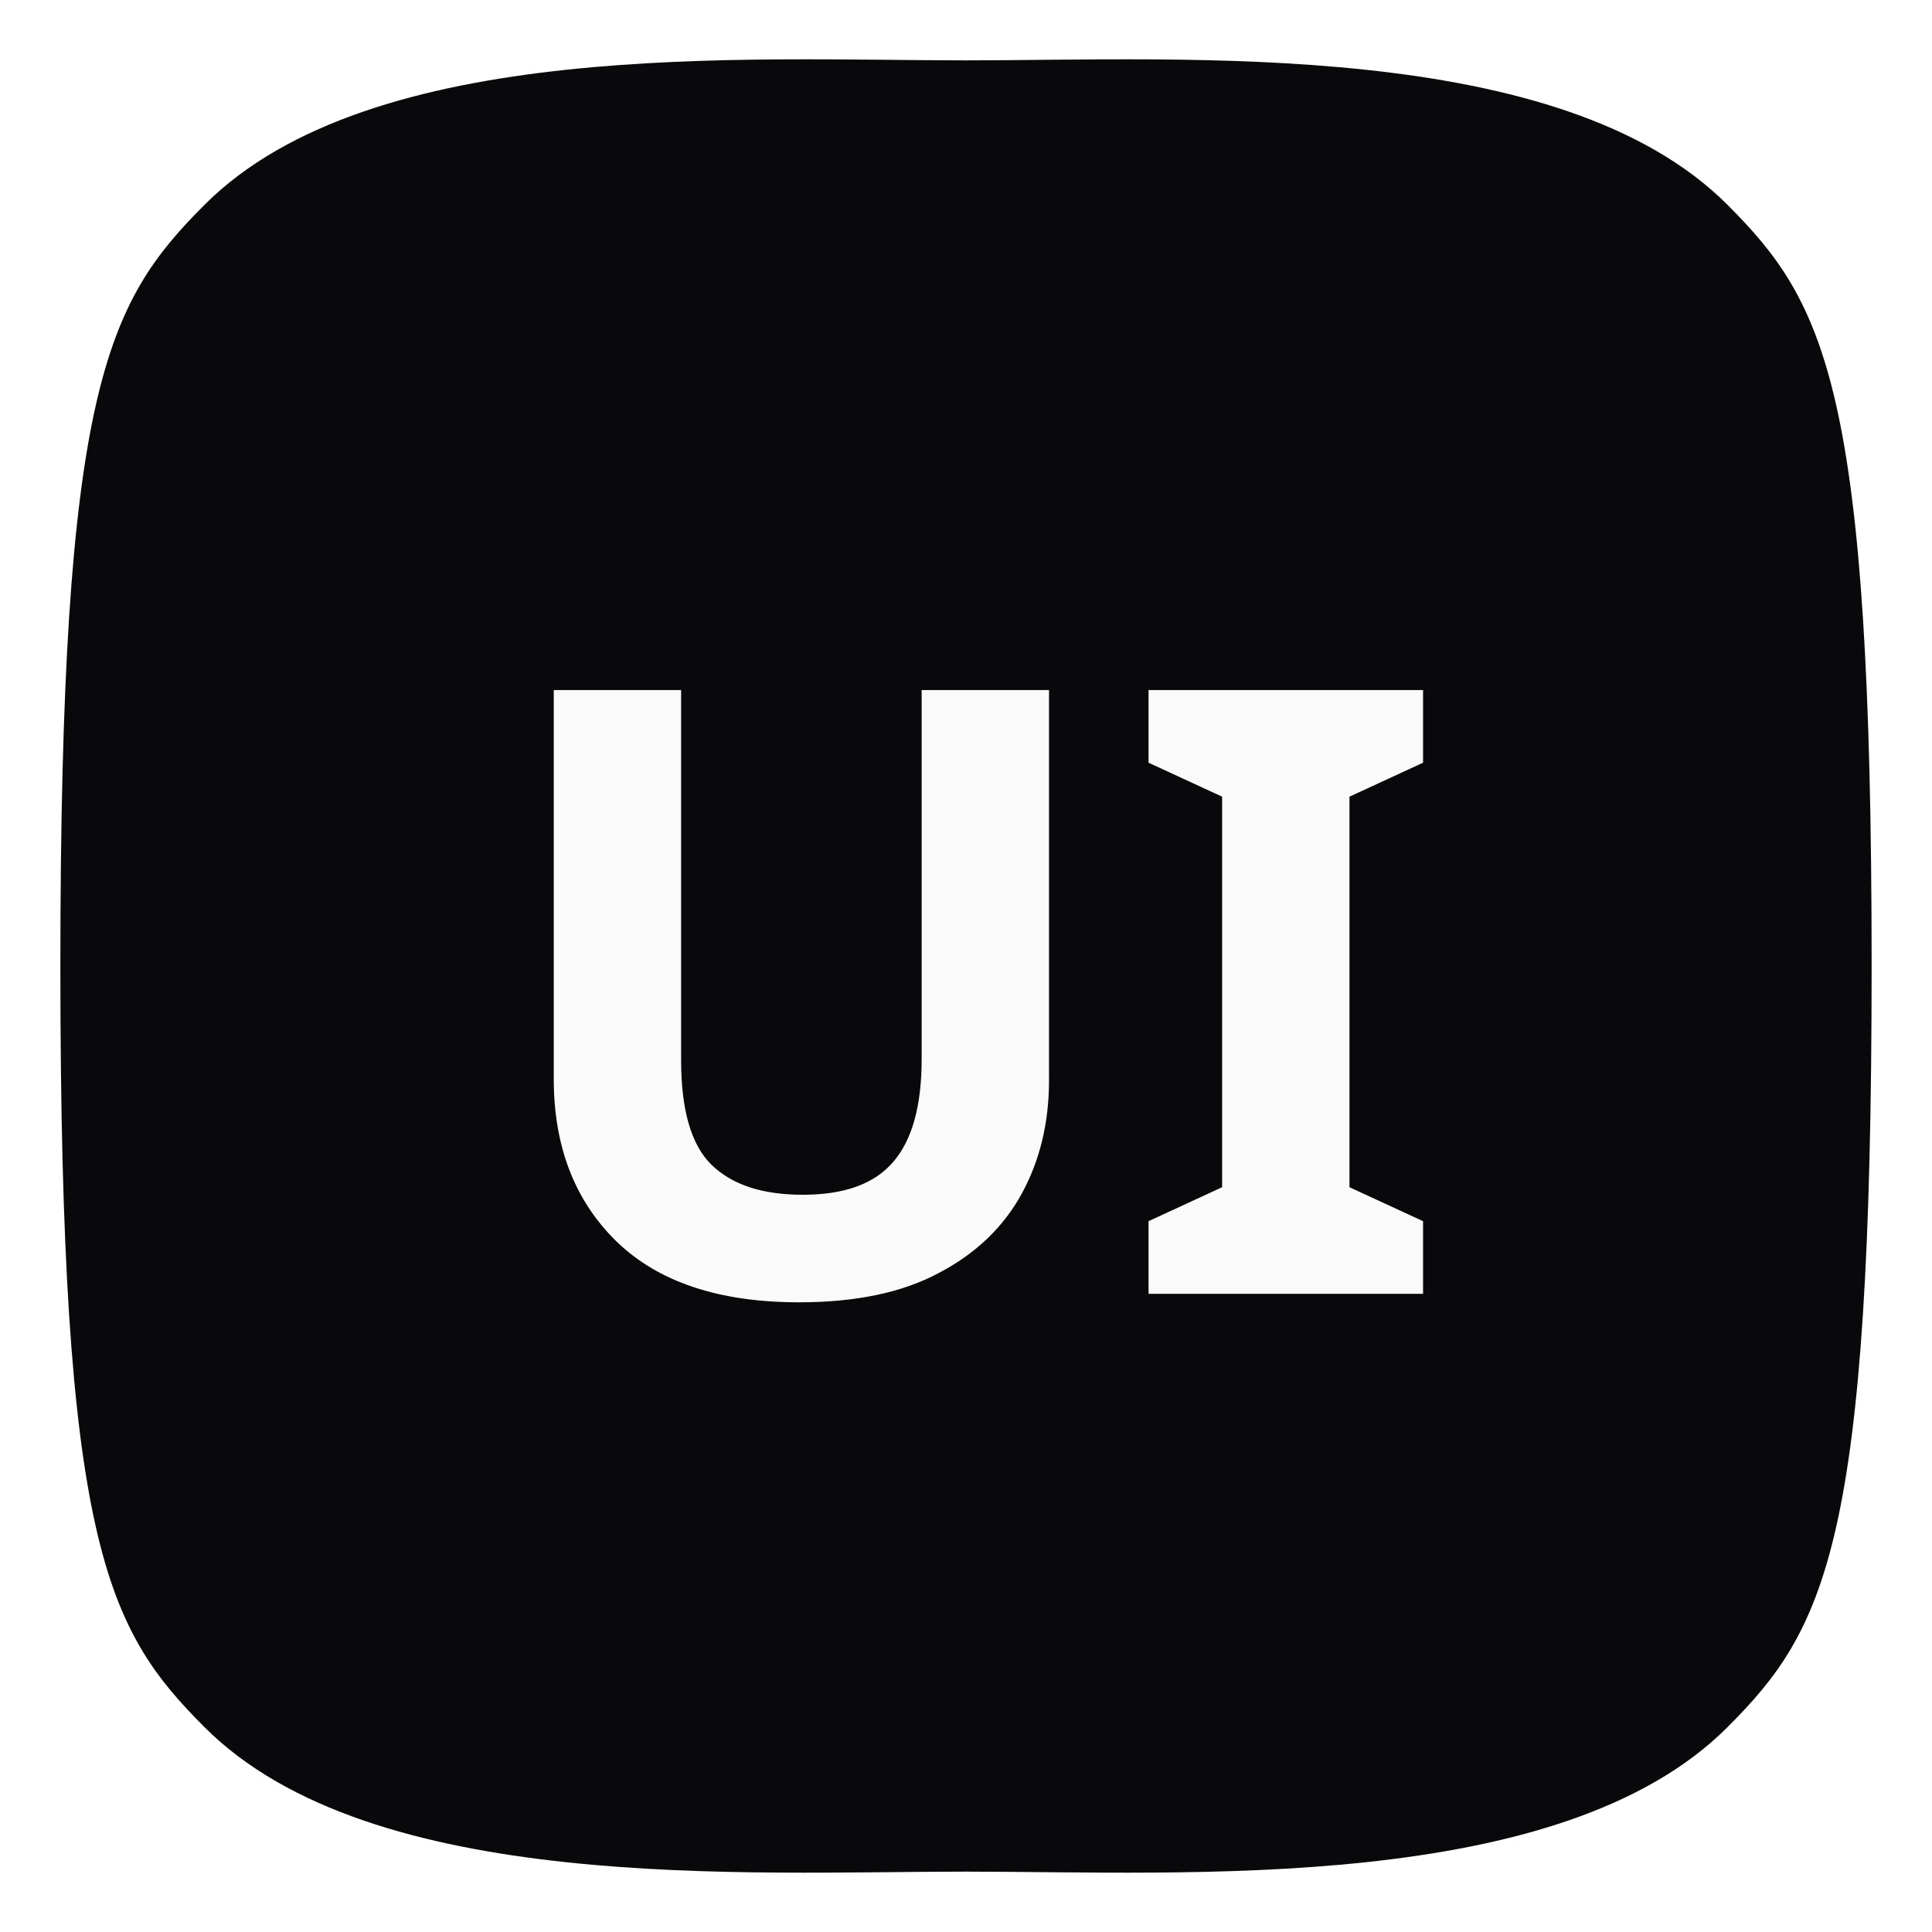
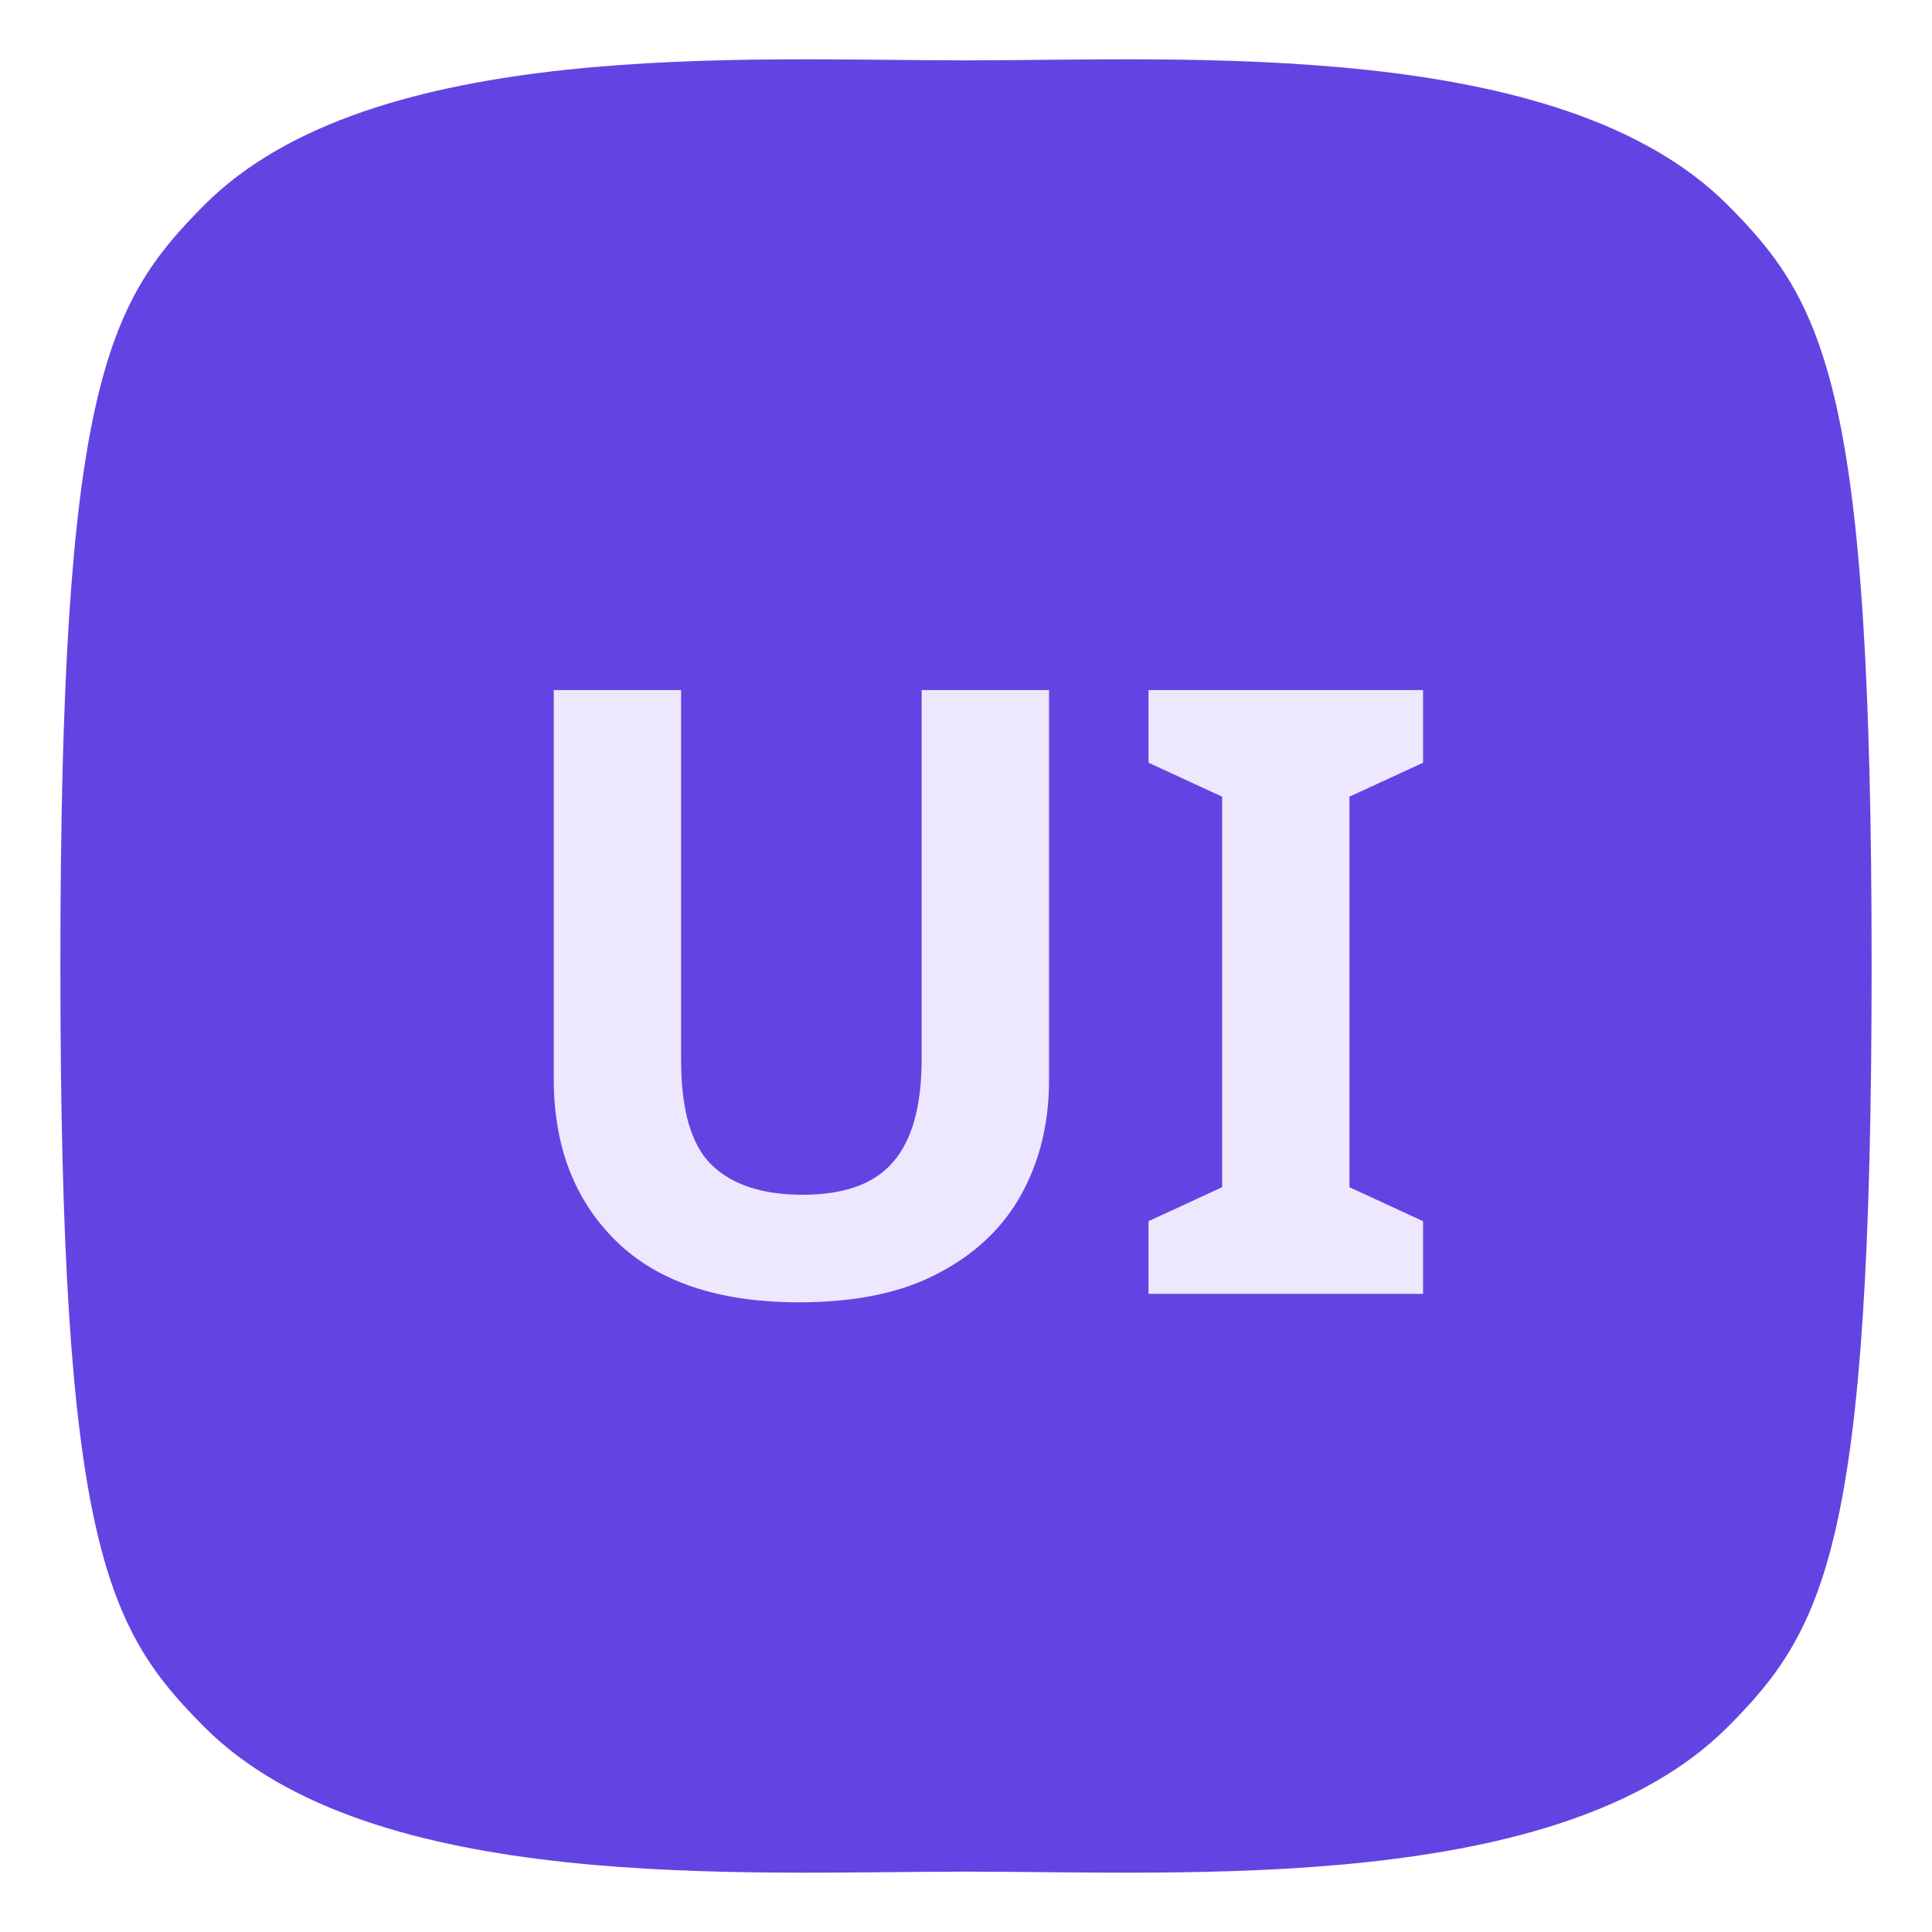
<svg xmlns="http://www.w3.org/2000/svg" viewBox="0 0 32 32" fill="none">
-   <path d="M 31 16 C 31 6.45 30.24 5.02 28.61 3.39 C 25.84 0.62 19.63 1 16 1 C 12.37 1 6.16 0.62 3.39 3.39 C 1.76 5.02 1 6.45 1 16 C 1 25.55 1.76 26.98 3.39 28.61 C 6.16 31.38 12.37 31 16 31 C 19.63 31 25.84 31.38 28.61 28.61 C 30.24 26.98 31 25.55 31 16 Z" fill="#09090B" />
-   <text x="16" y="16" text-anchor="middle" dominant-baseline="central" font-family="system-ui, sans-serif" font-size="14" font-weight="700" fill="#FAFAFA">UI</text>
+   <style>
+     .bg { fill: #6344e3; }
+     .fg { fill: #ede8fe; }
+     @media (prefers-color-scheme: dark) {
+       .bg { fill: #5035cc; }
+       .fg { fill: #ede8fe; }
+     }
+   </style>
+   <path class="bg" d="M 31 16 C 31 6.45 30.24 5.02 28.61 3.39 C 25.84 0.62 19.63 1 16 1 C 12.37 1 6.16 0.62 3.39 3.39 C 1.76 5.02 1 6.45 1 16 C 1 25.55 1.76 26.98 3.39 28.61 C 6.16 31.38 12.37 31 16 31 C 19.63 31 25.84 31.38 28.61 28.61 C 30.24 26.98 31 25.55 31 16 Z" />
+   <text class="fg" x="16" y="16" text-anchor="middle" dominant-baseline="central" font-family="system-ui, sans-serif" font-size="14" font-weight="700">UI</text>
</svg>
